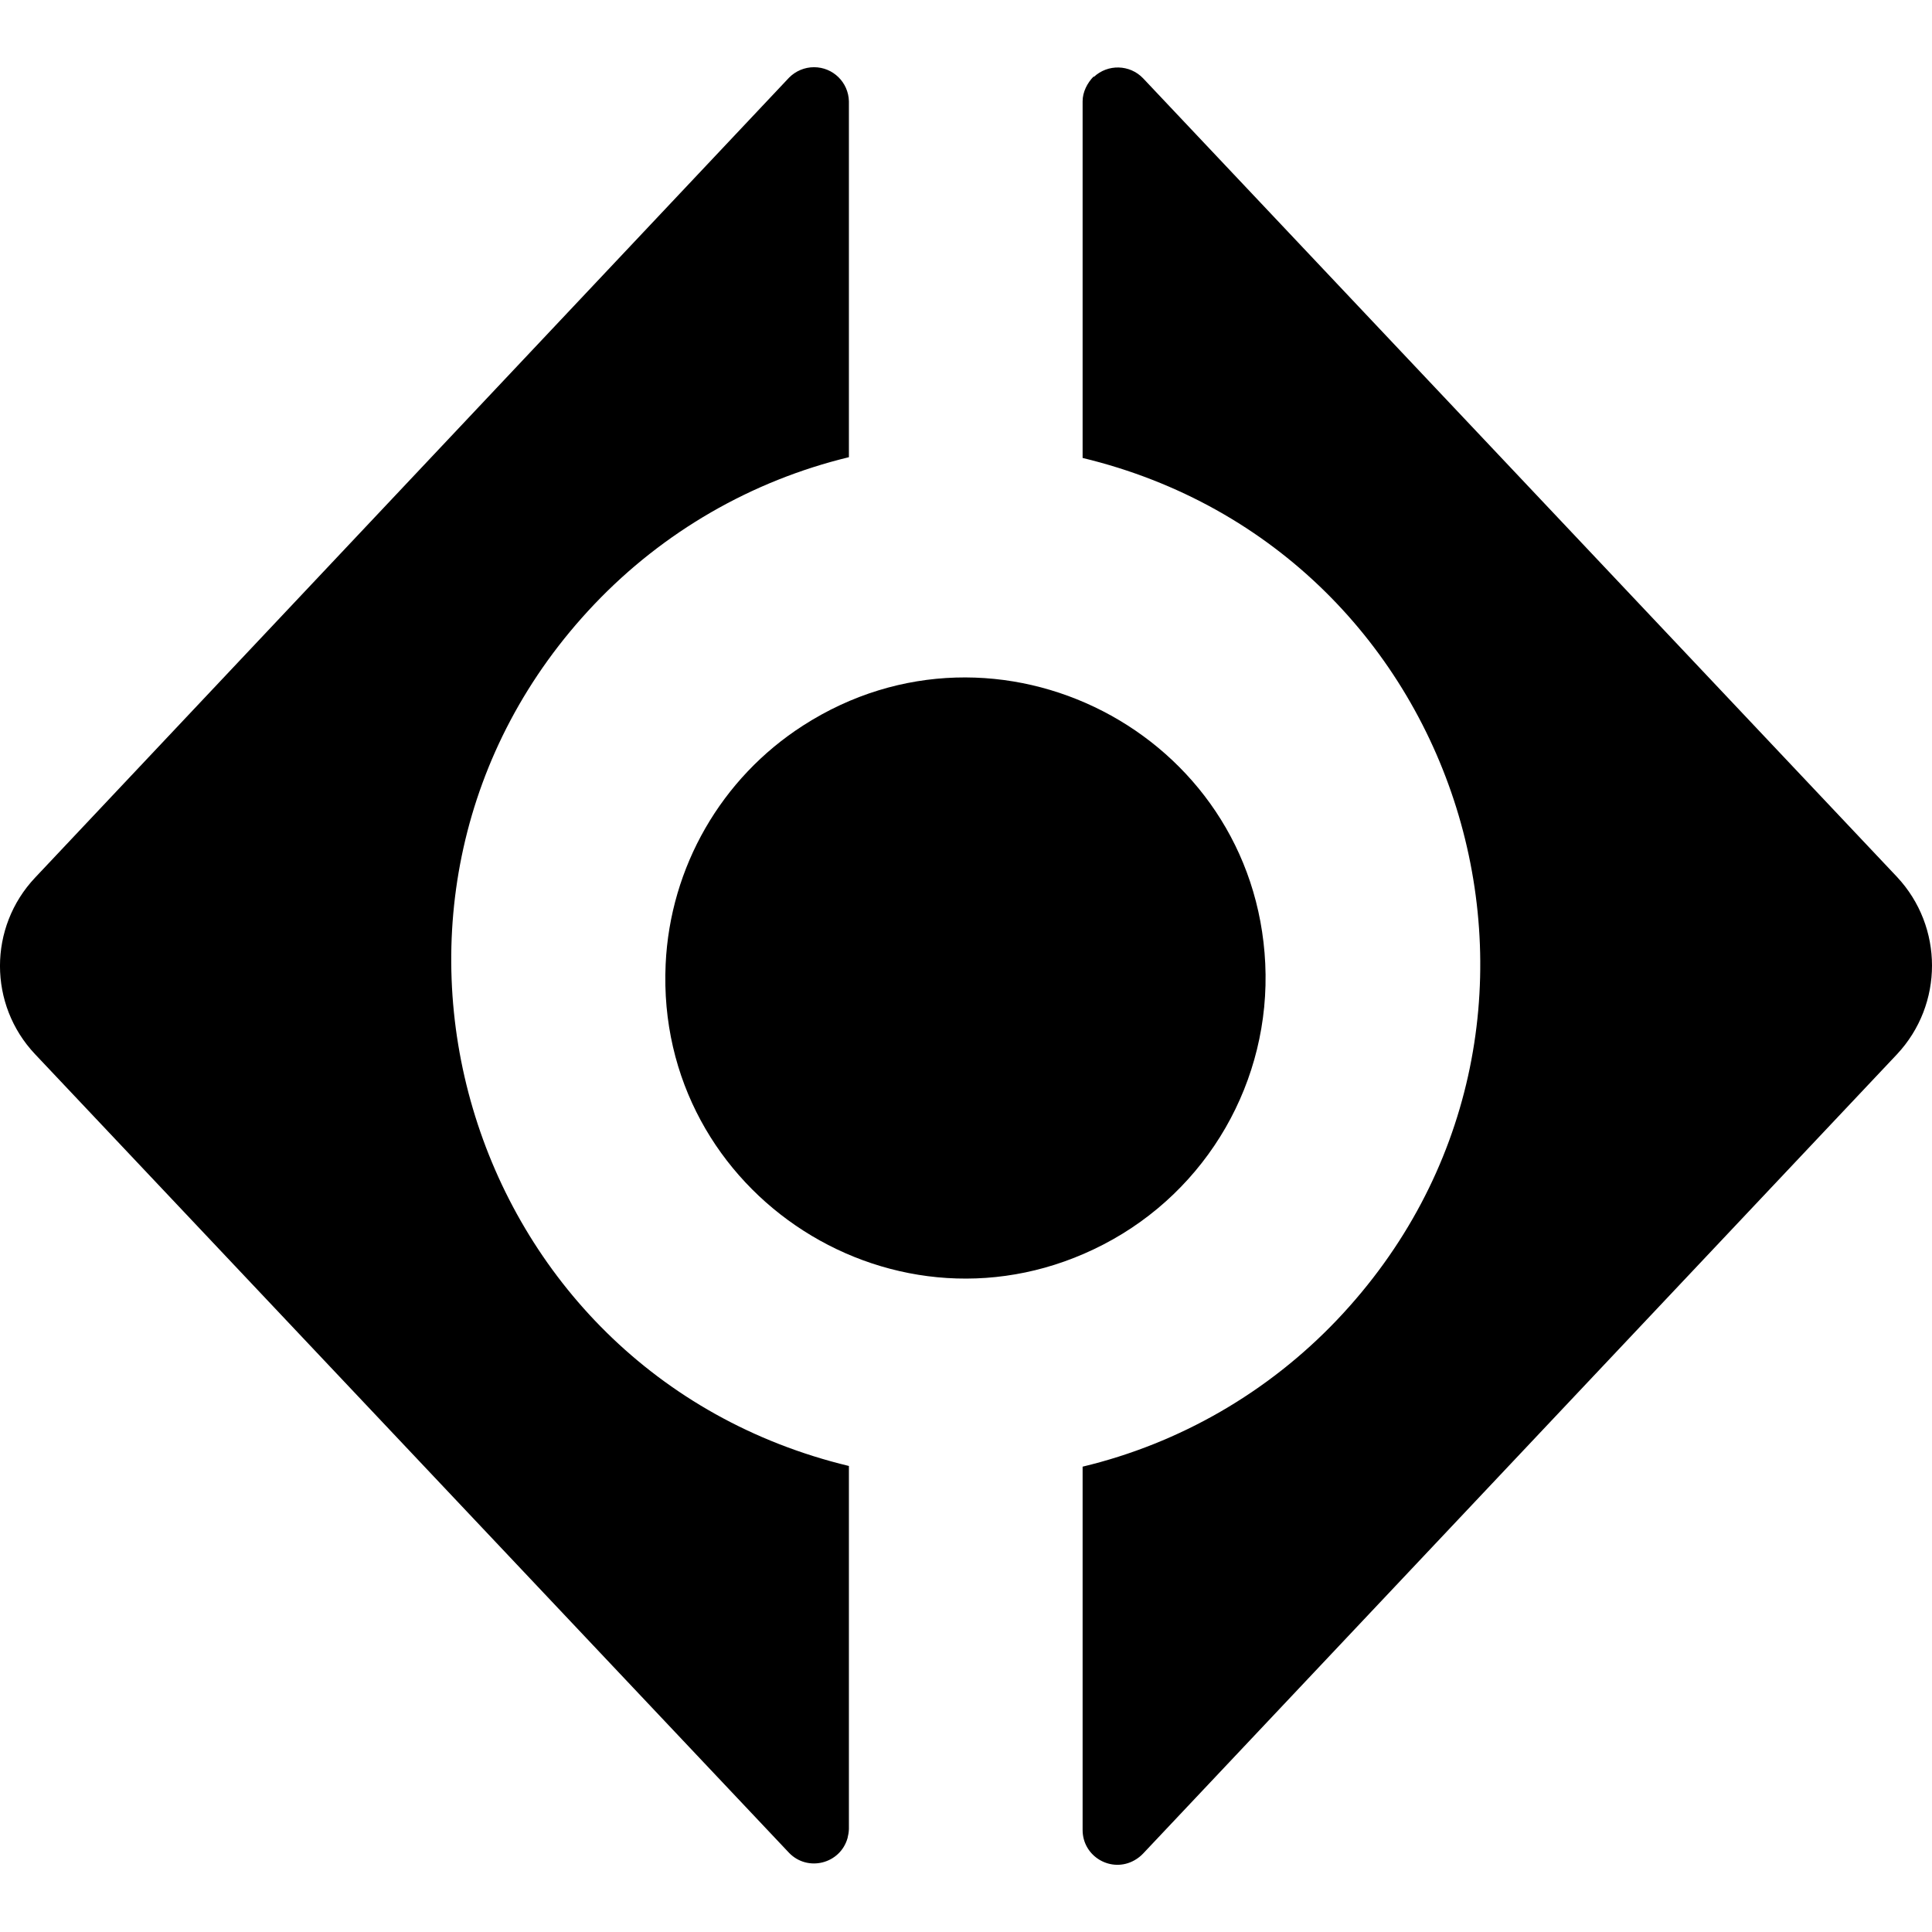
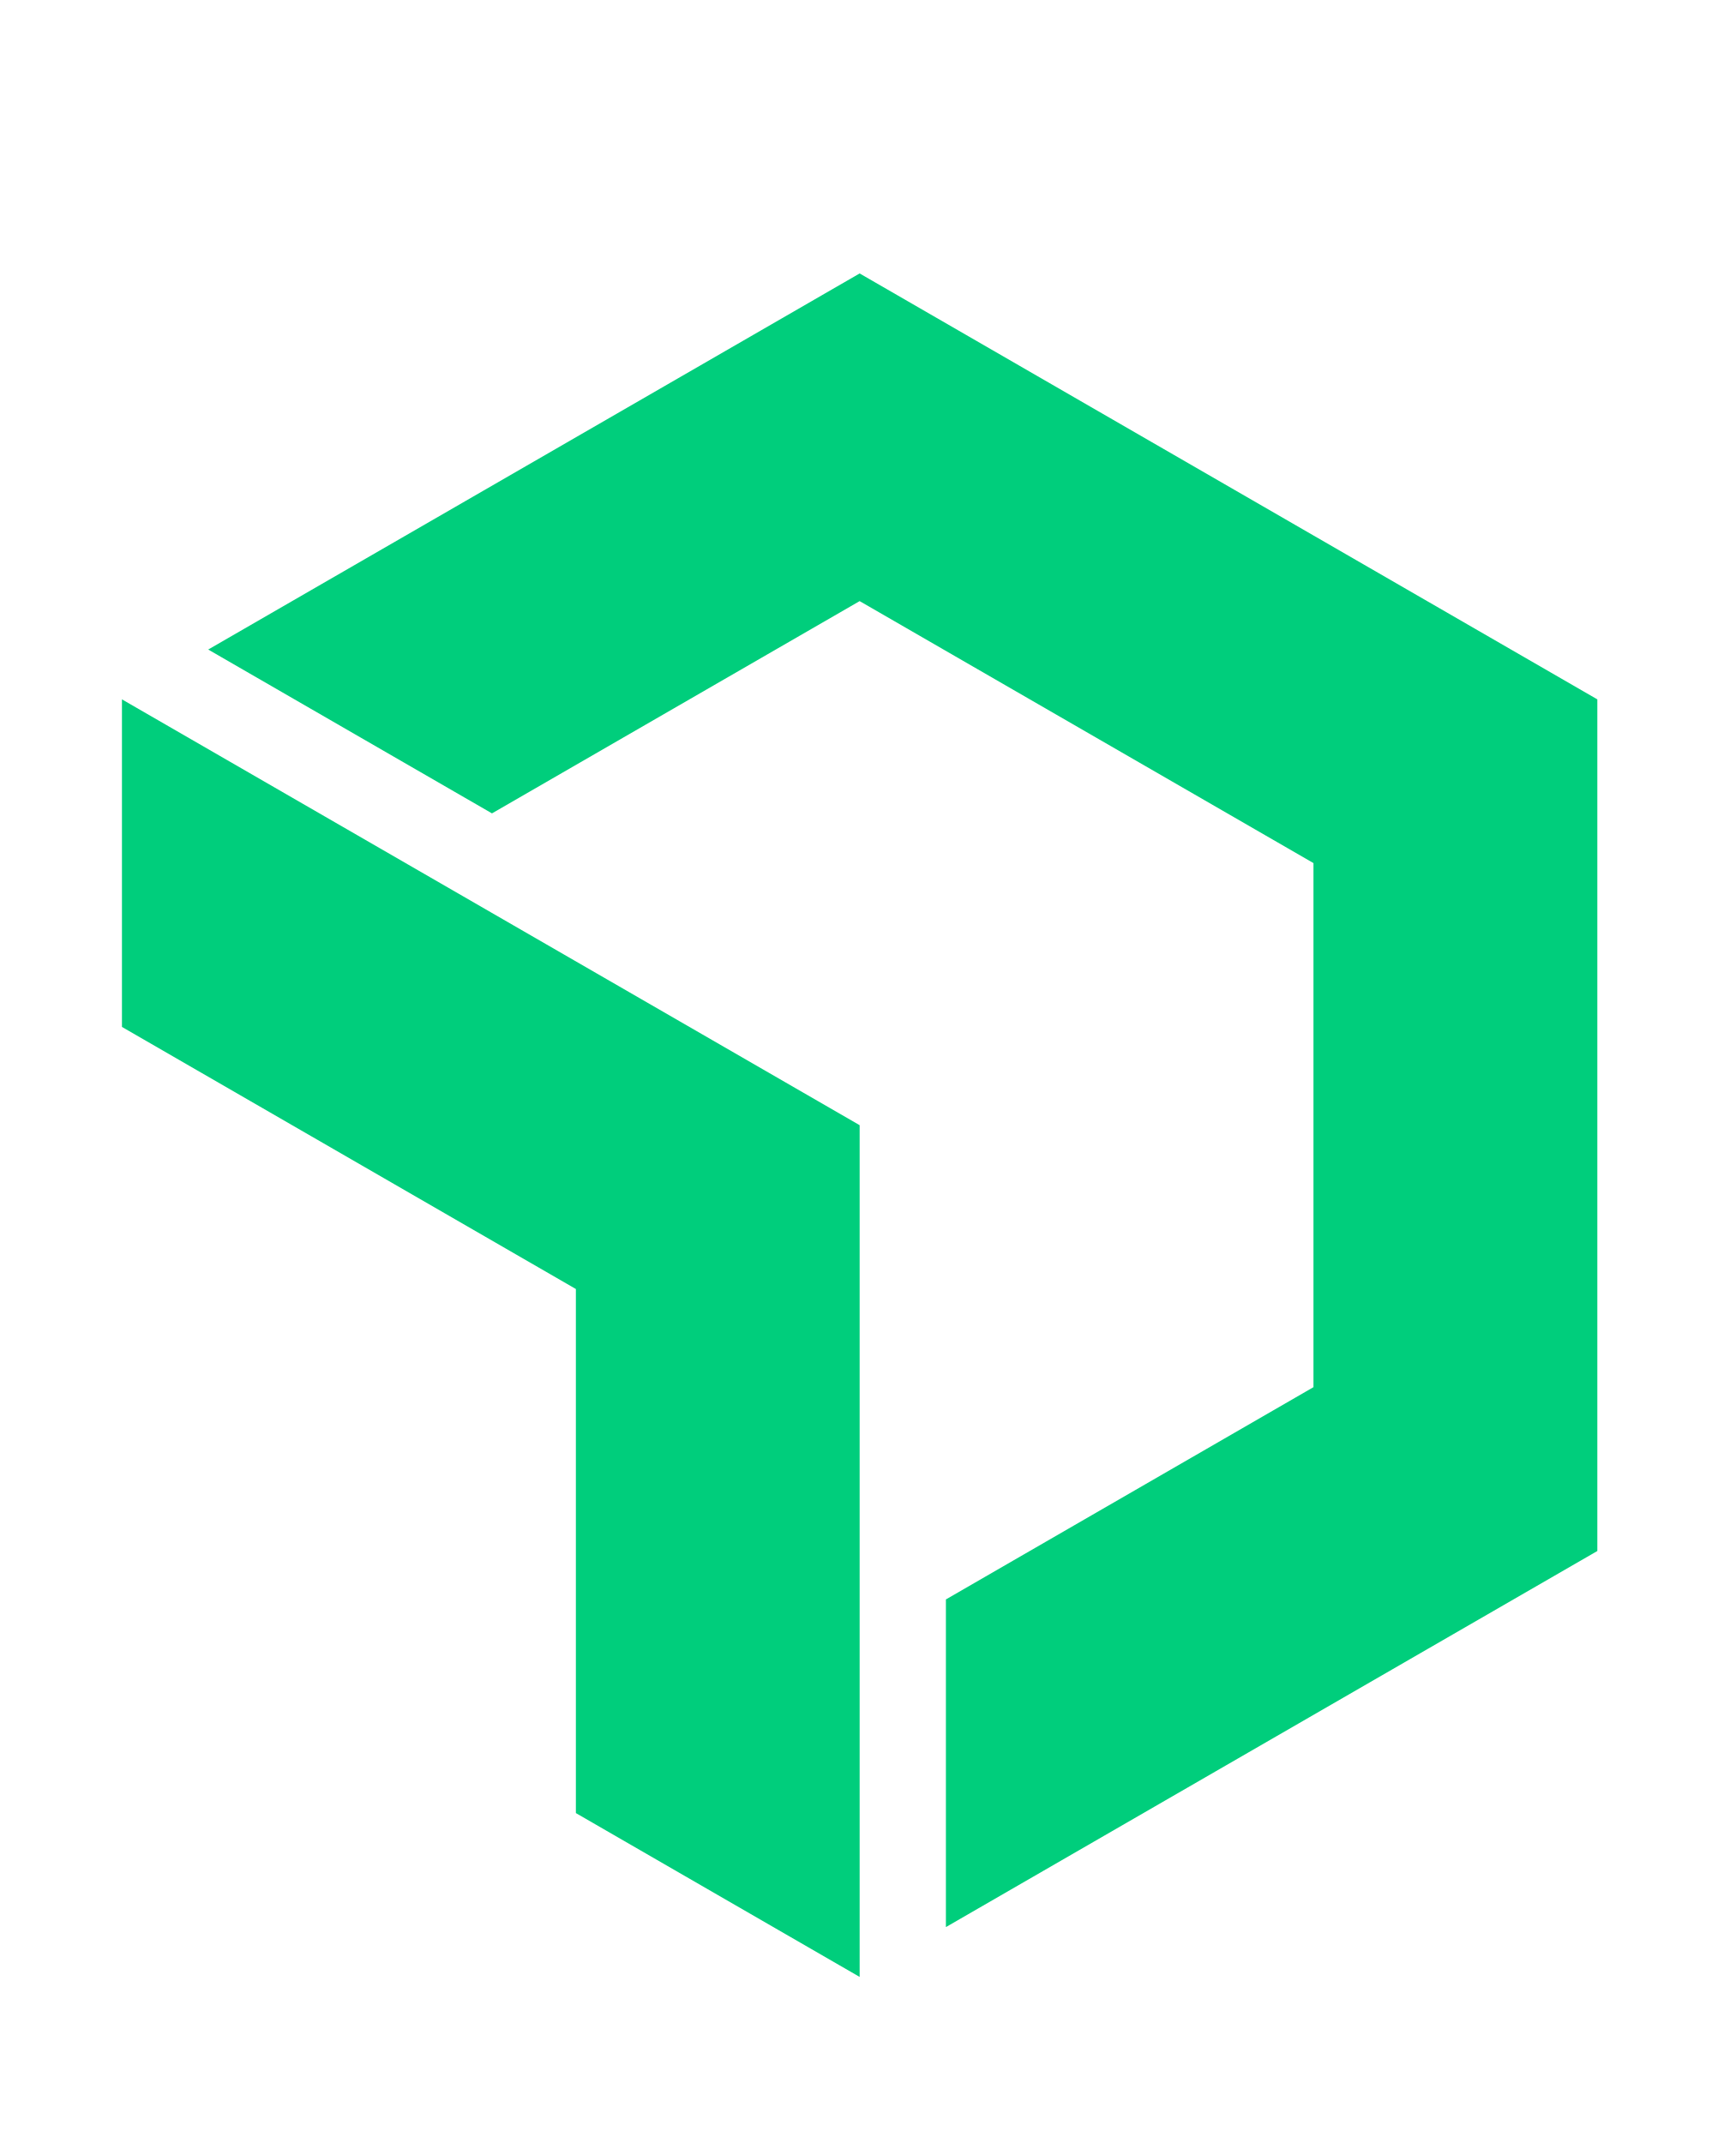
- <svg xmlns="http://www.w3.org/2000/svg" width="28" height="28" fill="black" viewBox="0 0 28 28">
-   <path d="M 9.647 13.975 C 9.493 17.32 13.019 19.577 15.992 18.036 C 17.502 17.254 18.418 15.664 18.337 13.965 C 18.177 10.621 14.455 8.704 11.639 10.515 C 10.453 11.277 9.711 12.568 9.647 13.975 Z" />
-   <path cx="14" d="M 15.852 1.106 C 15.757 1.202 15.69 1.334 15.69 1.468 L 15.69 6.637 C 21.317 7.993 23.367 14.932 19.378 19.128 C 18.379 20.178 17.1 20.918 15.69 21.256 L 15.69 26.52 C 15.689 26.909 16.109 27.152 16.446 26.958 C 16.491 26.932 16.532 26.9 16.567 26.863 L 27.493 15.279 C 28.169 14.556 28.169 13.432 27.493 12.709 L 16.567 1.135 C 16.374 0.933 16.054 0.925 15.852 1.116 Z M 11.436 1.125 L 0.509 12.719 C -0.17 13.438 -0.17 14.561 0.509 15.279 L 11.436 26.853 C 11.706 27.132 12.177 27.013 12.283 26.64 C 12.294 26.597 12.301 26.554 12.303 26.51 L 12.303 21.246 C 6.676 19.89 4.626 12.951 8.615 8.756 C 9.614 7.706 10.893 6.967 12.303 6.626 L 12.303 1.468 C 12.296 1.193 12.073 0.974 11.797 0.974 C 11.662 0.974 11.531 1.029 11.436 1.125 Z" />
+ <svg xmlns="http://www.w3.org/2000/svg" id="Layer_1" viewBox="0 0 162 200">
+   <defs>
+     <style>.cls-1{fill:#00ce7c;}</style>
+   </defs>
+   <polygon class="cls-1" points="80.22 25.52 19.43 60.62 45.91 75.91 80.22 56.1 122.57 80.55 122.57 129.46 88.27 149.27 88.27 179.85 149.06 144.75 149.06 65.27 80.22 25.52" />
+   <polygon class="cls-1" points="53.74 120.3 53.74 169.21 80.22 184.5 80.22 105.01 11.38 65.27 11.38 95.84 53.74 120.3" />
</svg>
